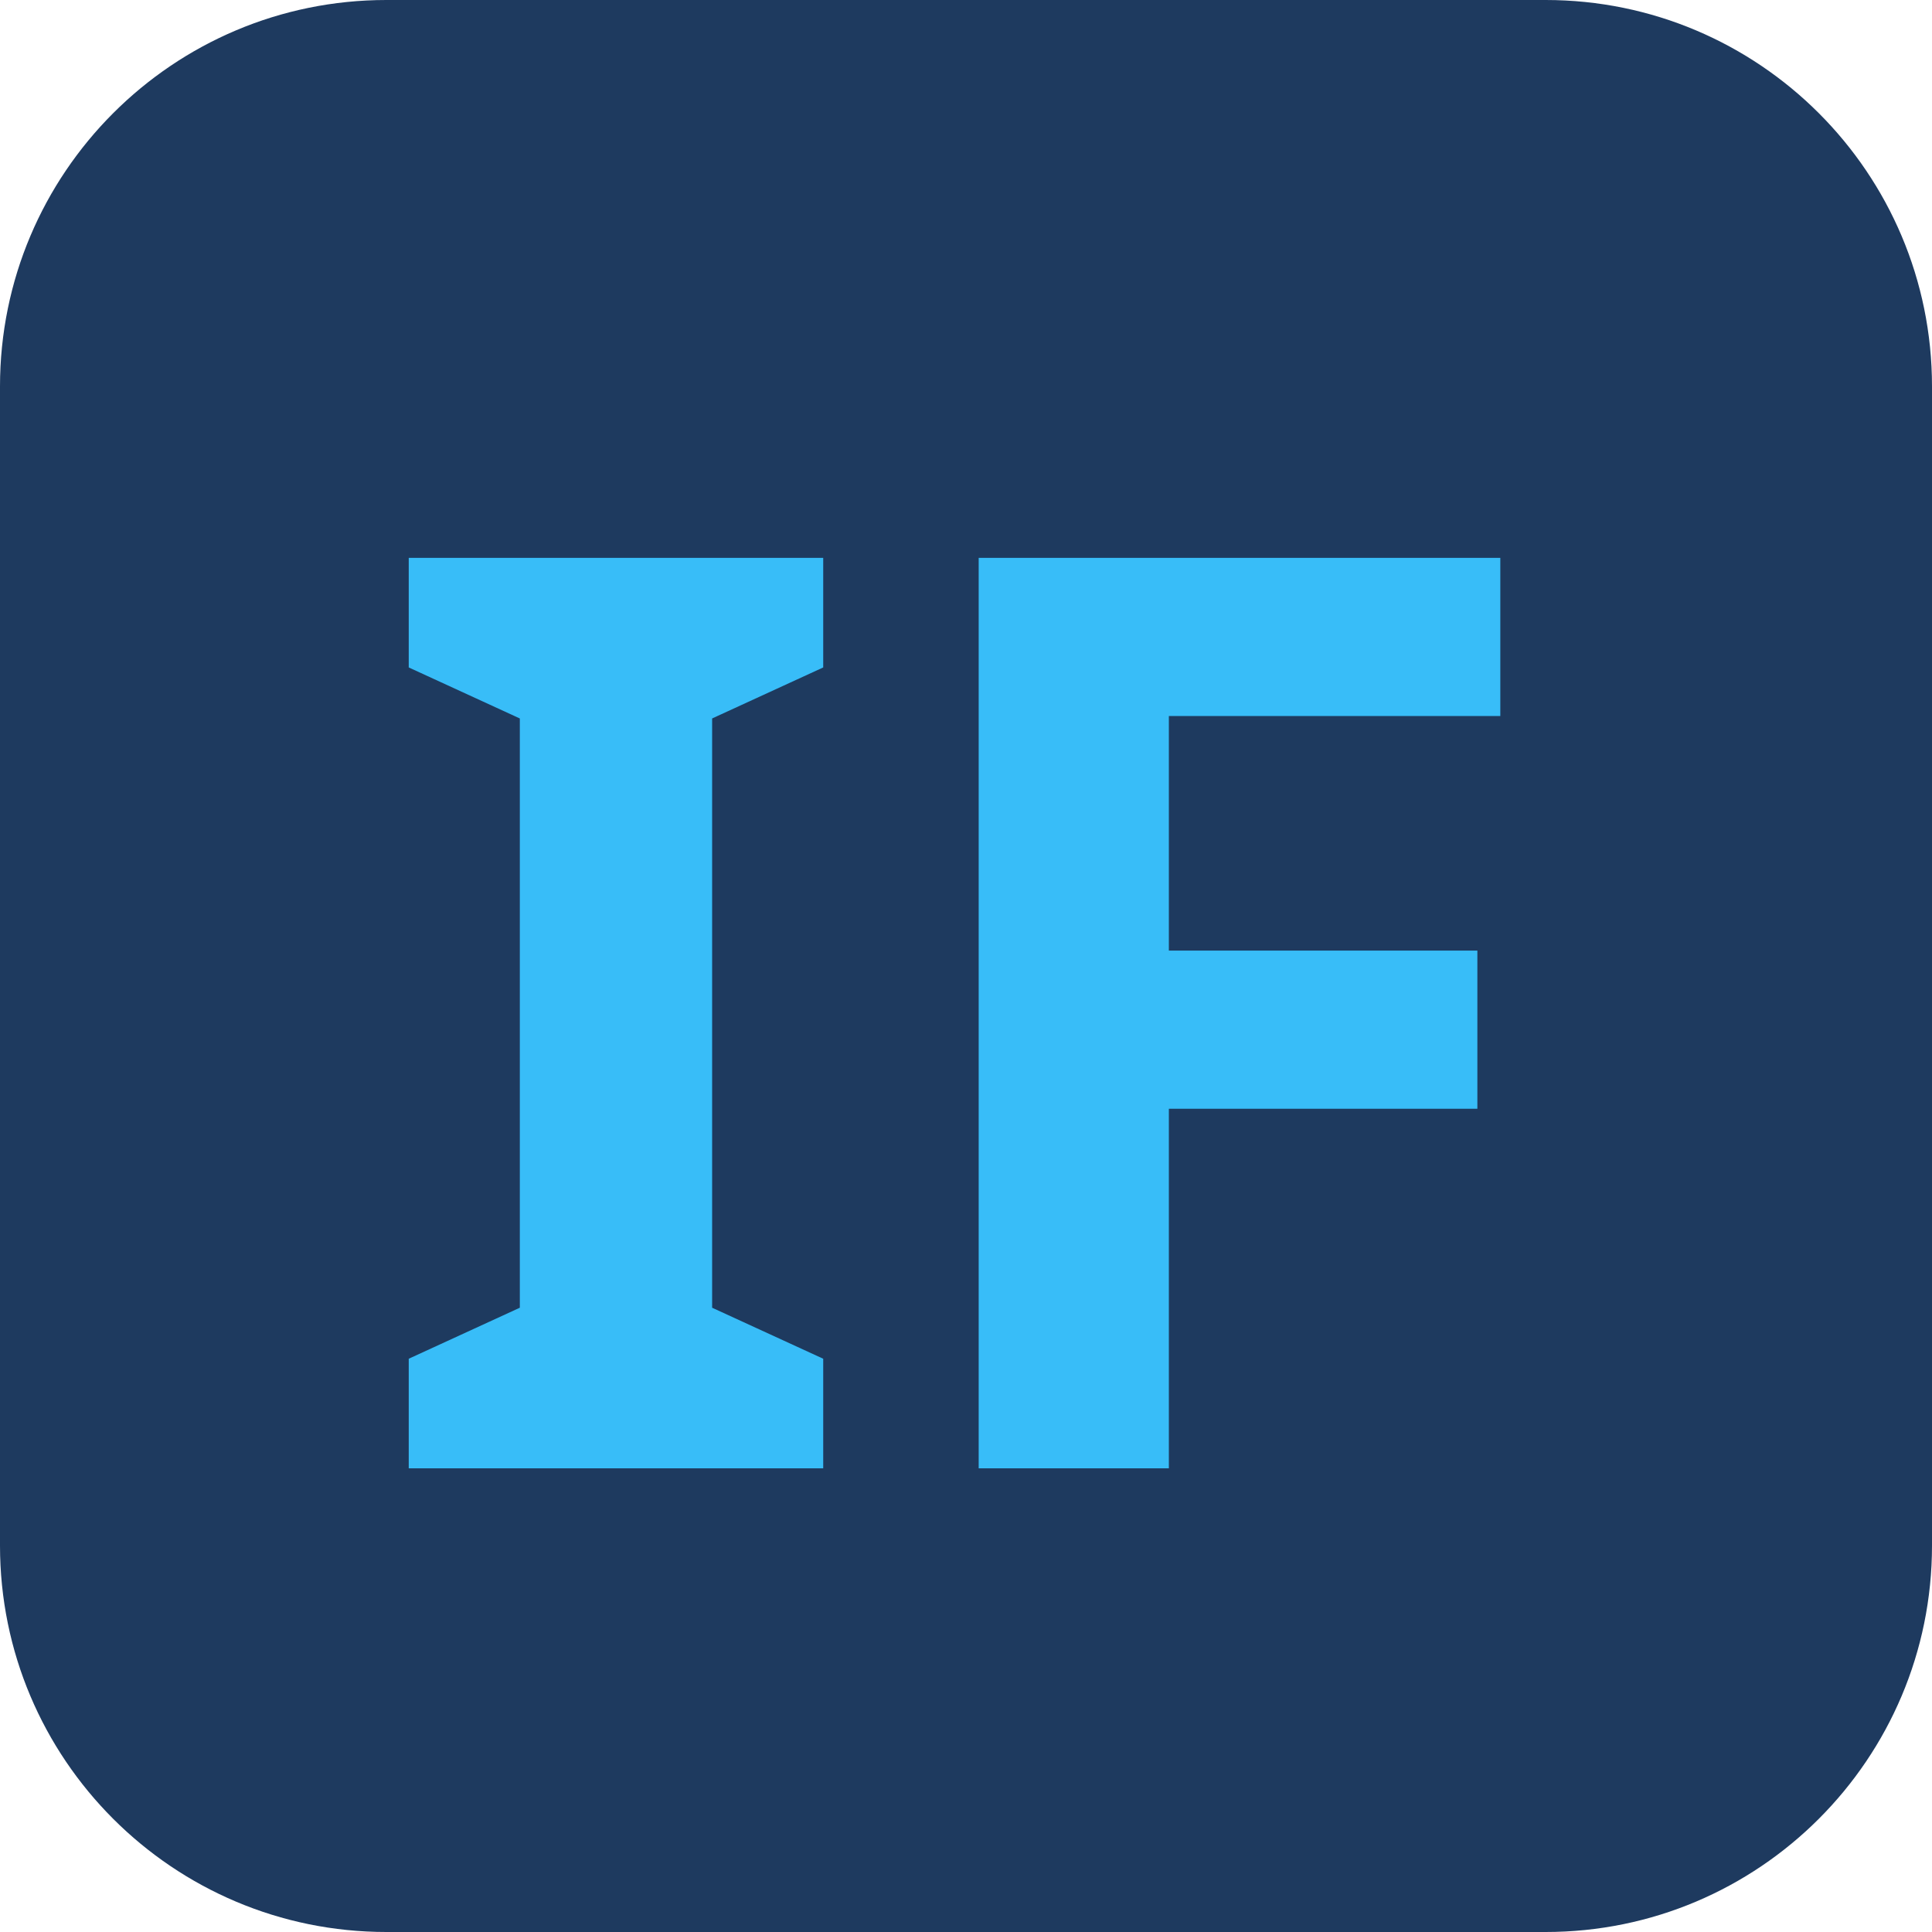
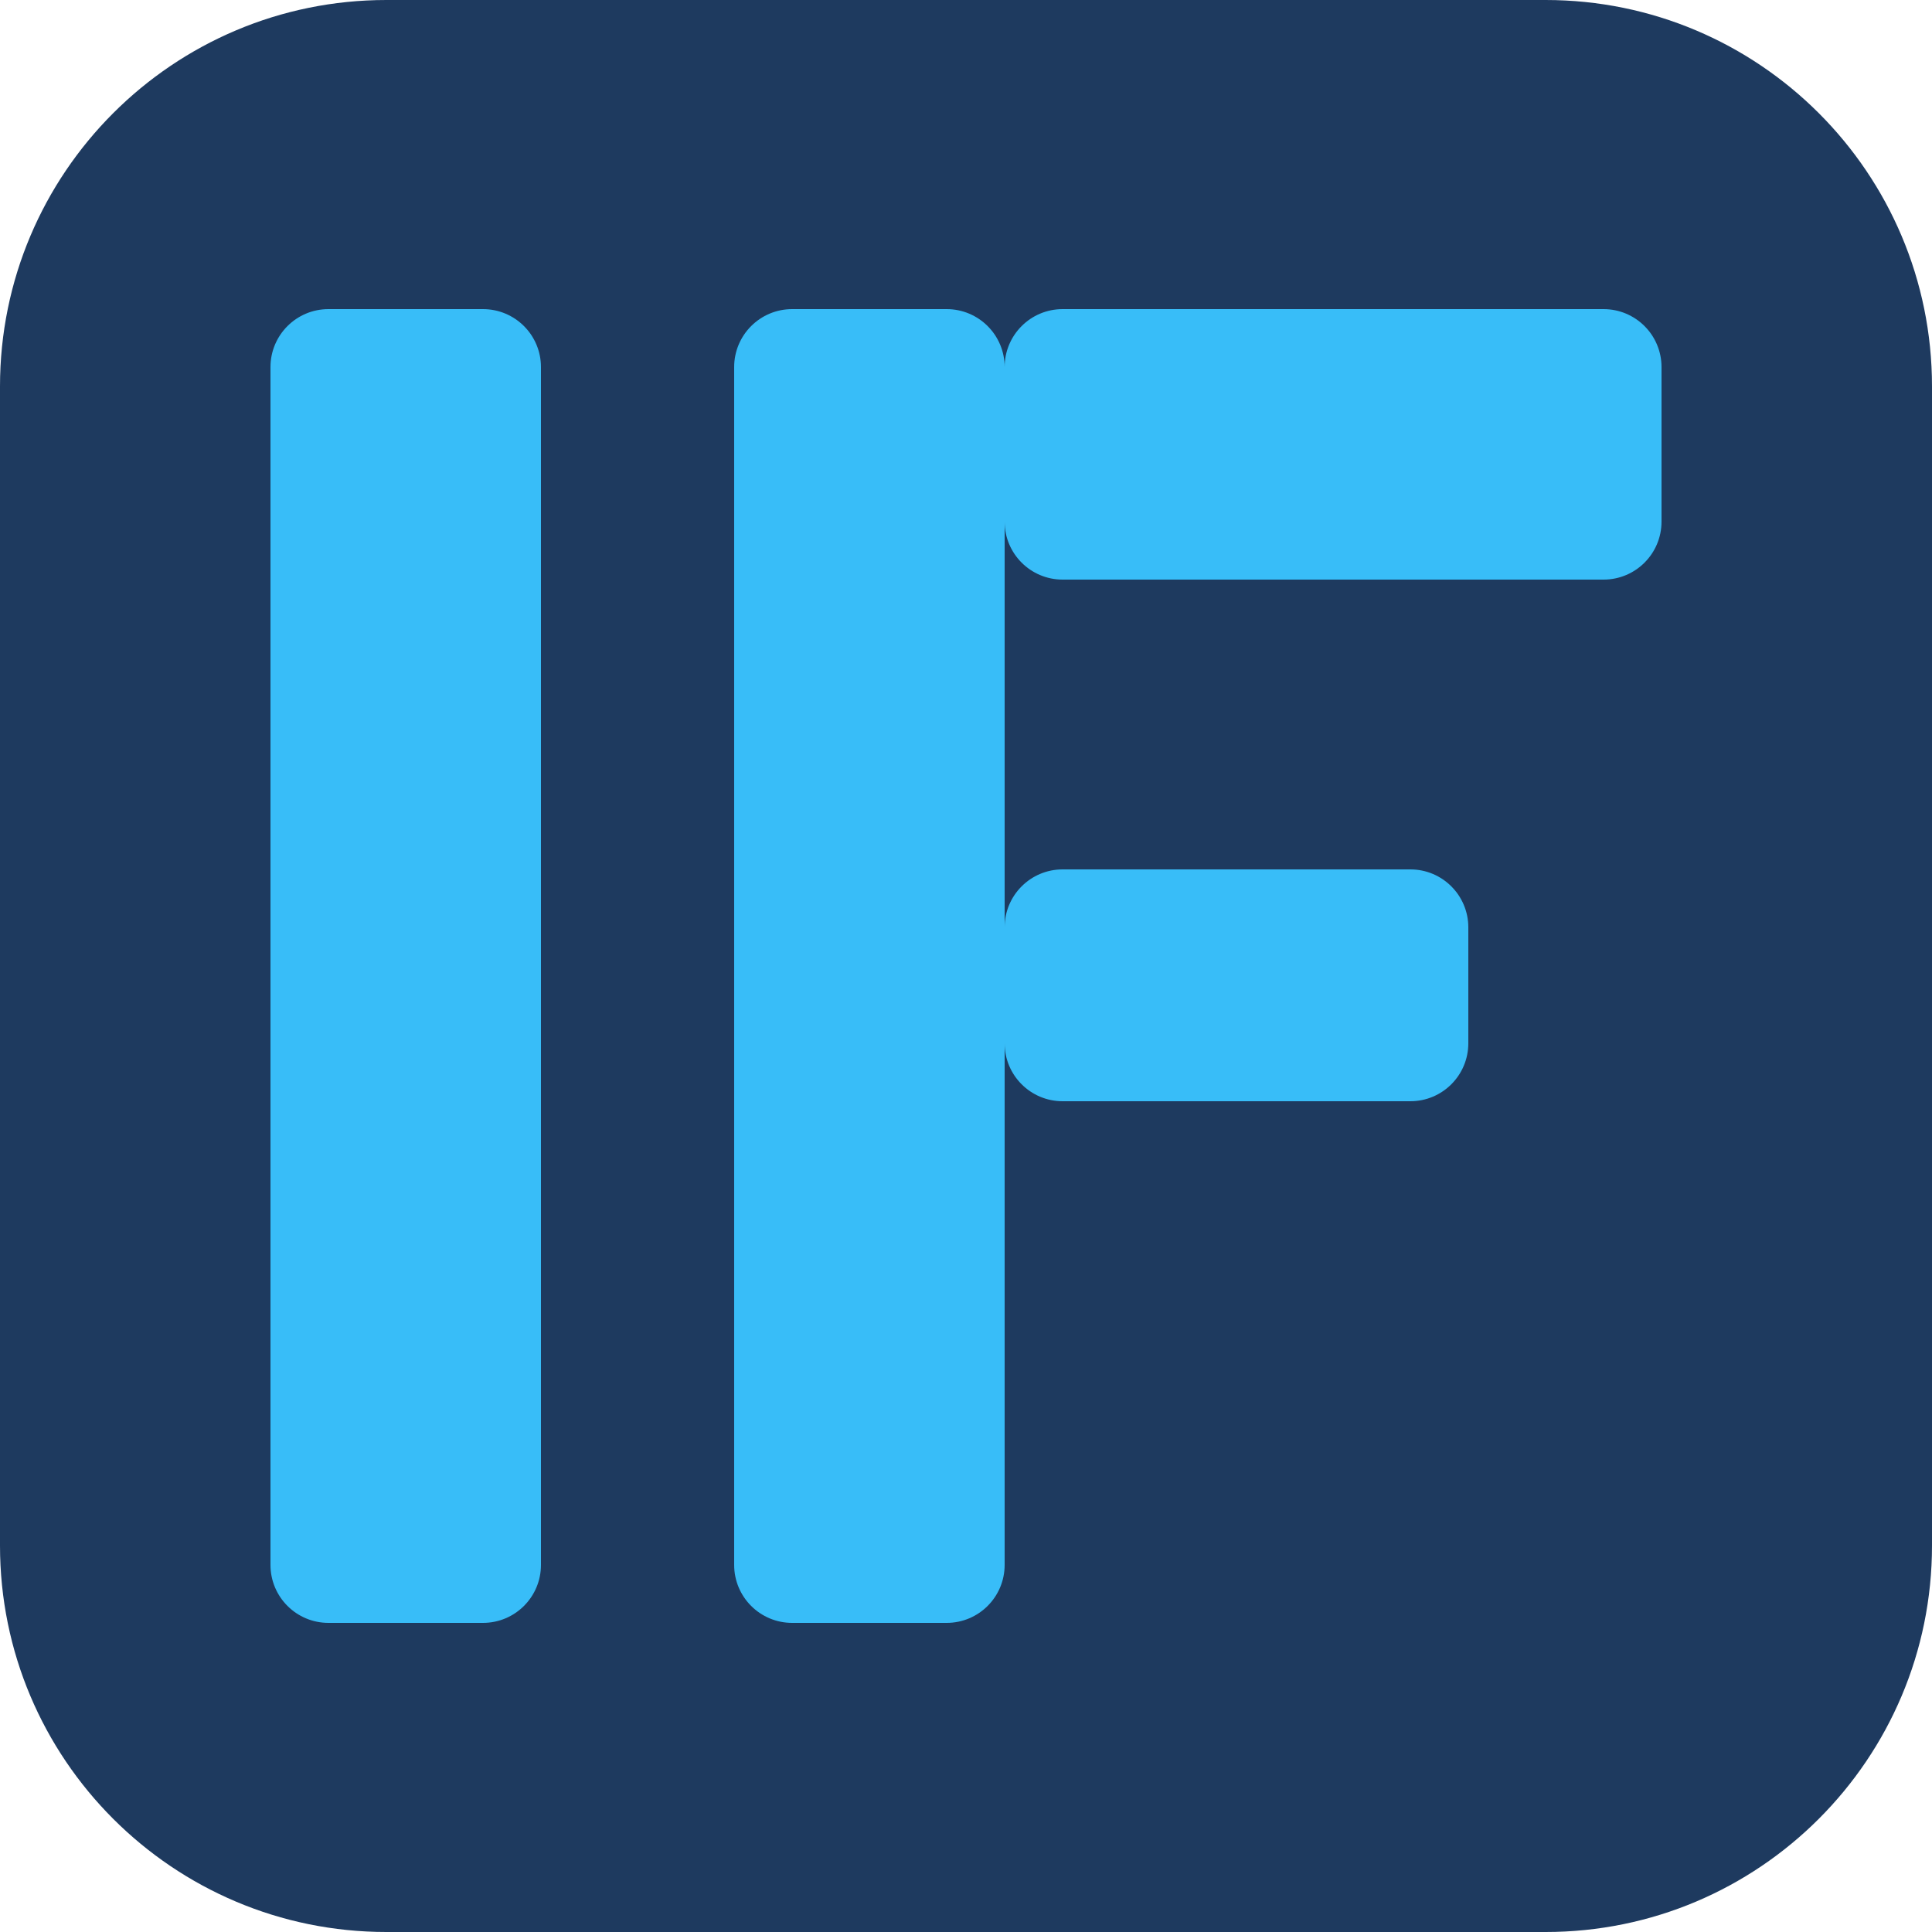
<svg xmlns="http://www.w3.org/2000/svg" viewBox="0 0 100 100">
  <rect width="100" height="100" rx="20" fill="#1E3A5F" />
-   <text x="50" y="76" font-family="Arial Black, Impact, sans-serif" font-weight="900" font-size="66" text-anchor="middle" fill="#38bdf8" textLength="76" lengthAdjust="spacingAndGlyphs">IF</text>
+   <rect x="14" y="16" width="14" height="68" rx="3" fill="#38bdf8" />
+   <rect x="38" y="16" width="14" height="68" rx="3" fill="#38bdf8" />
+   <rect x="52" y="16" width="34" height="14" rx="3" fill="#38bdf8" />
+   <rect x="52" y="45" width="24" height="12" rx="3" fill="#38bdf8" />
</svg>
